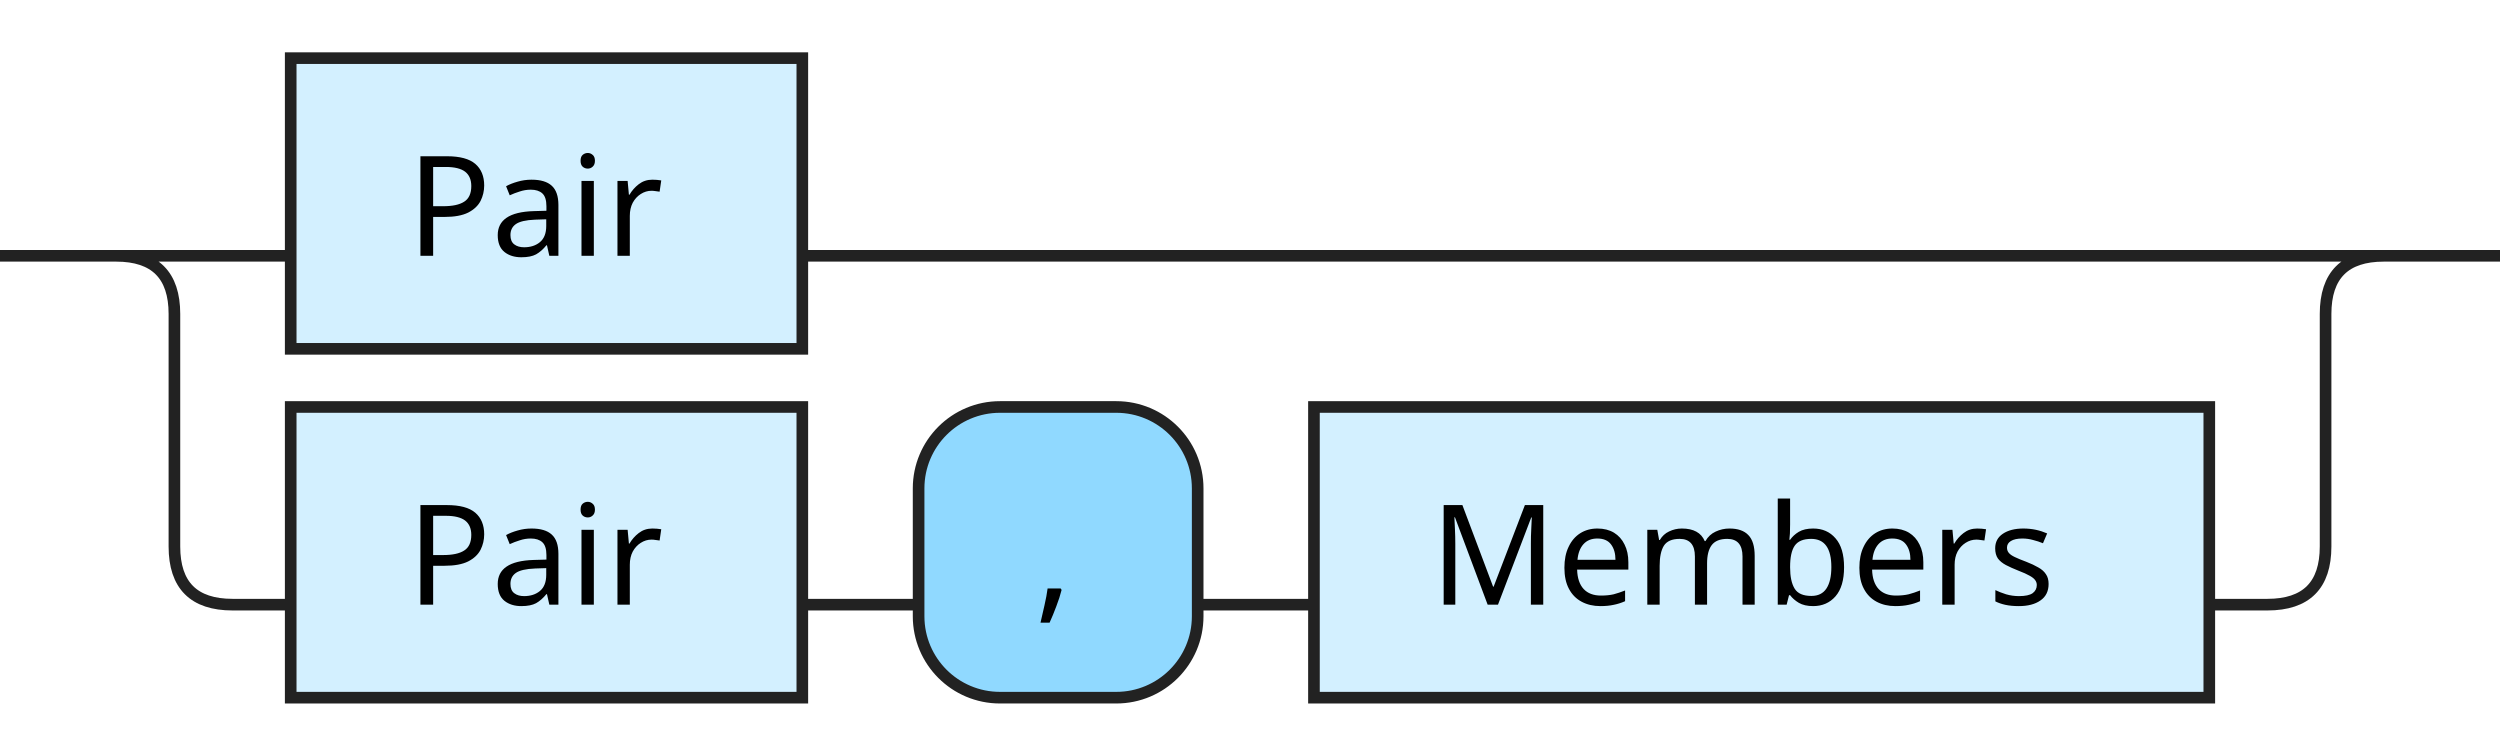
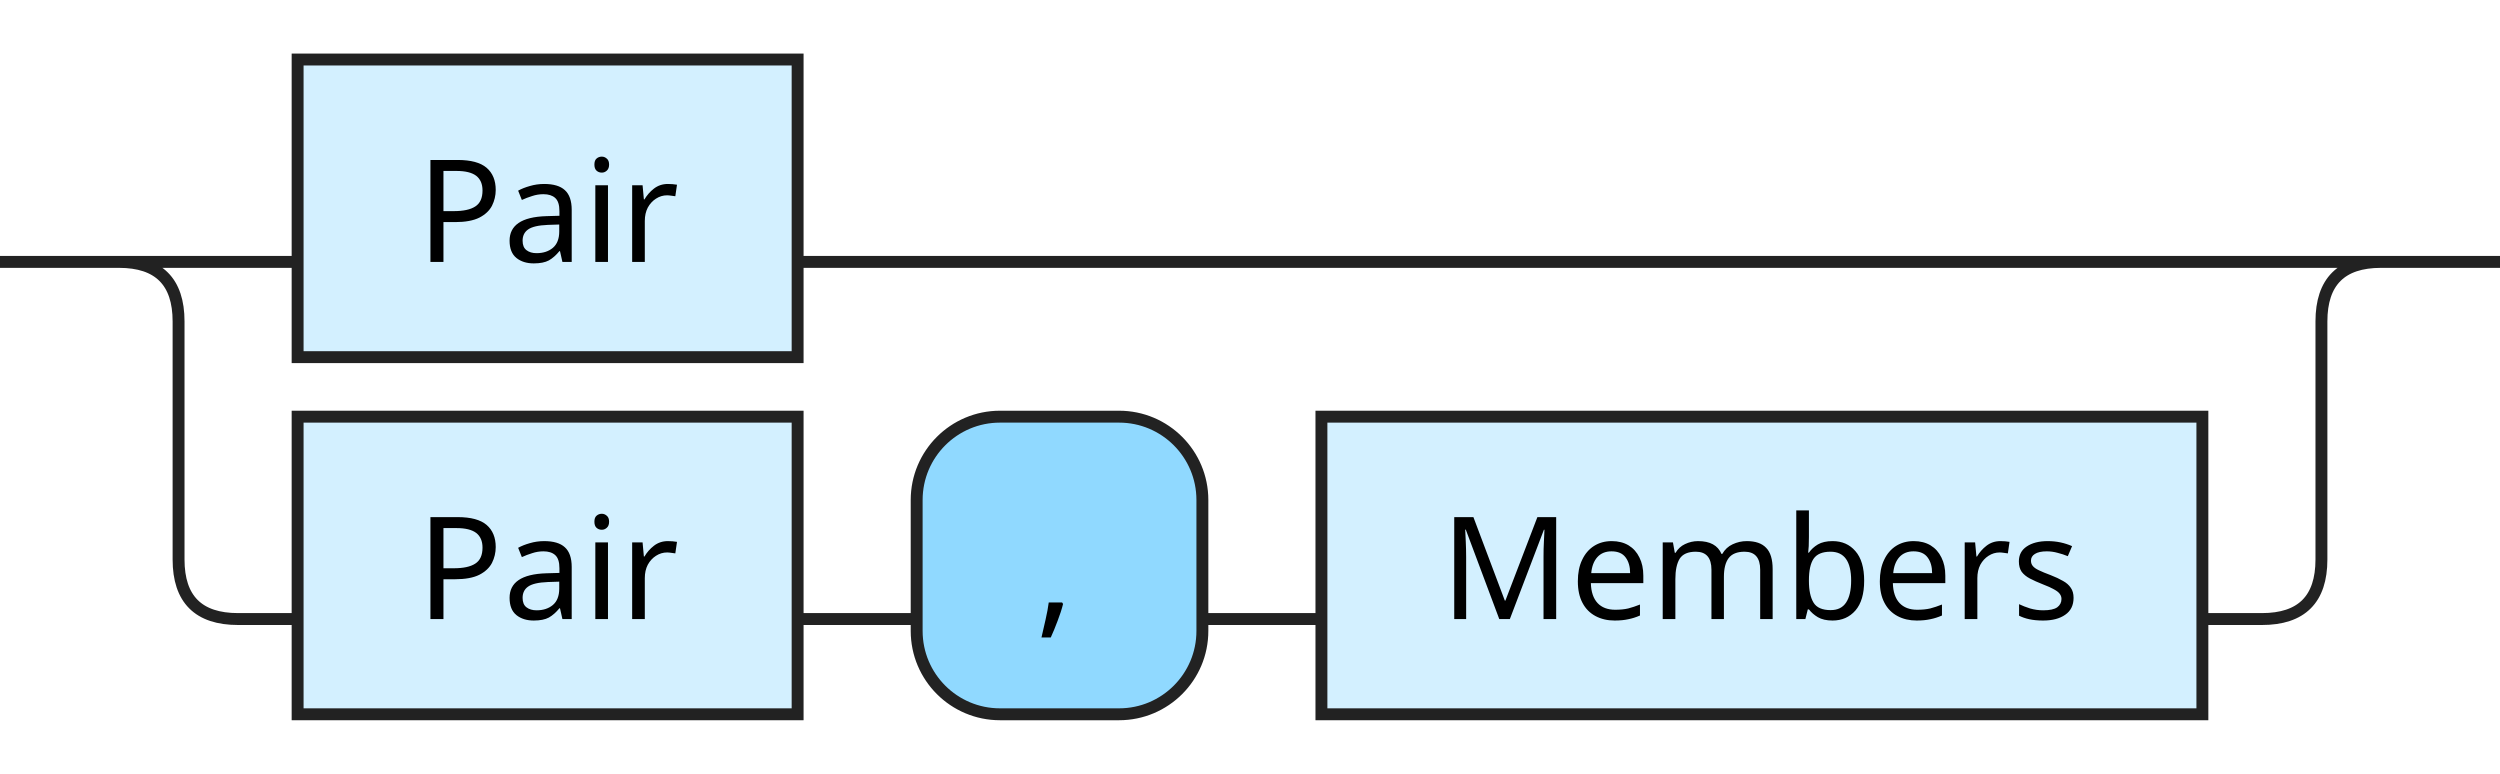
- <svg xmlns="http://www.w3.org/2000/svg" xmlns:xlink="http://www.w3.org/1999/xlink" version="1.1" width="215" height="65">
+ <svg xmlns="http://www.w3.org/2000/svg" xmlns:xlink="http://www.w3.org/1999/xlink" version="1.1" width="210" height="65">
  <defs>
    <style type="text/css">.c{fill:none;stroke:#222222;}.i{fill:#000000;font-family:Verdana,Sans-serif;font-size:12px;}.l{fill:#90d9ff;stroke:#222222;}.r{fill:#d3f0ff;stroke:#222222;}</style>
  </defs>
-   <path class="c" d="M0 22h25m44 0h141m-200 0q5 0 5 5v20q0 5 5 5h5m44 0h10m24 0h10m77 0h5q5 0 5-5v-20q0-5 5-5m5 0h5" />
+   <path class="c" d="M0 22h25m42 0h138m-195 0q5 0 5 5v20q0 5 5 5h5m42 0h10m24 0h10m74 0h5q5 0 5-5v-20q0-5 5-5m5 0h5" />
  <a xlink:href="#Pair">
-     <rect class="r" x="25" y="5" width="44" height="25" />
+     <rect class="r" x="25" y="5" width="42" height="25" />
    <text class="i" x="35" y="22">Pair</text>
  </a>
  <a xlink:href="#Pair">
-     <rect class="r" x="25" y="35" width="44" height="25" />
+     <rect class="r" x="25" y="35" width="42" height="25" />
    <text class="i" x="35" y="52">Pair</text>
  </a>
-   <rect class="l" x="79" y="35" width="24" height="25" rx="7" />
-   <text class="i" x="89" y="52">,</text>
+   <rect class="l" x="77" y="35" width="24" height="25" rx="7" />
+   <text class="i" x="87" y="52">,</text>
  <a xlink:href="#Members">
-     <rect class="r" x="113" y="35" width="77" height="25" />
-     <text class="i" x="123" y="52">Members</text>
+     <rect class="r" x="111" y="35" width="74" height="25" />
+     <text class="i" x="121" y="52">Members</text>
  </a>
</svg>
